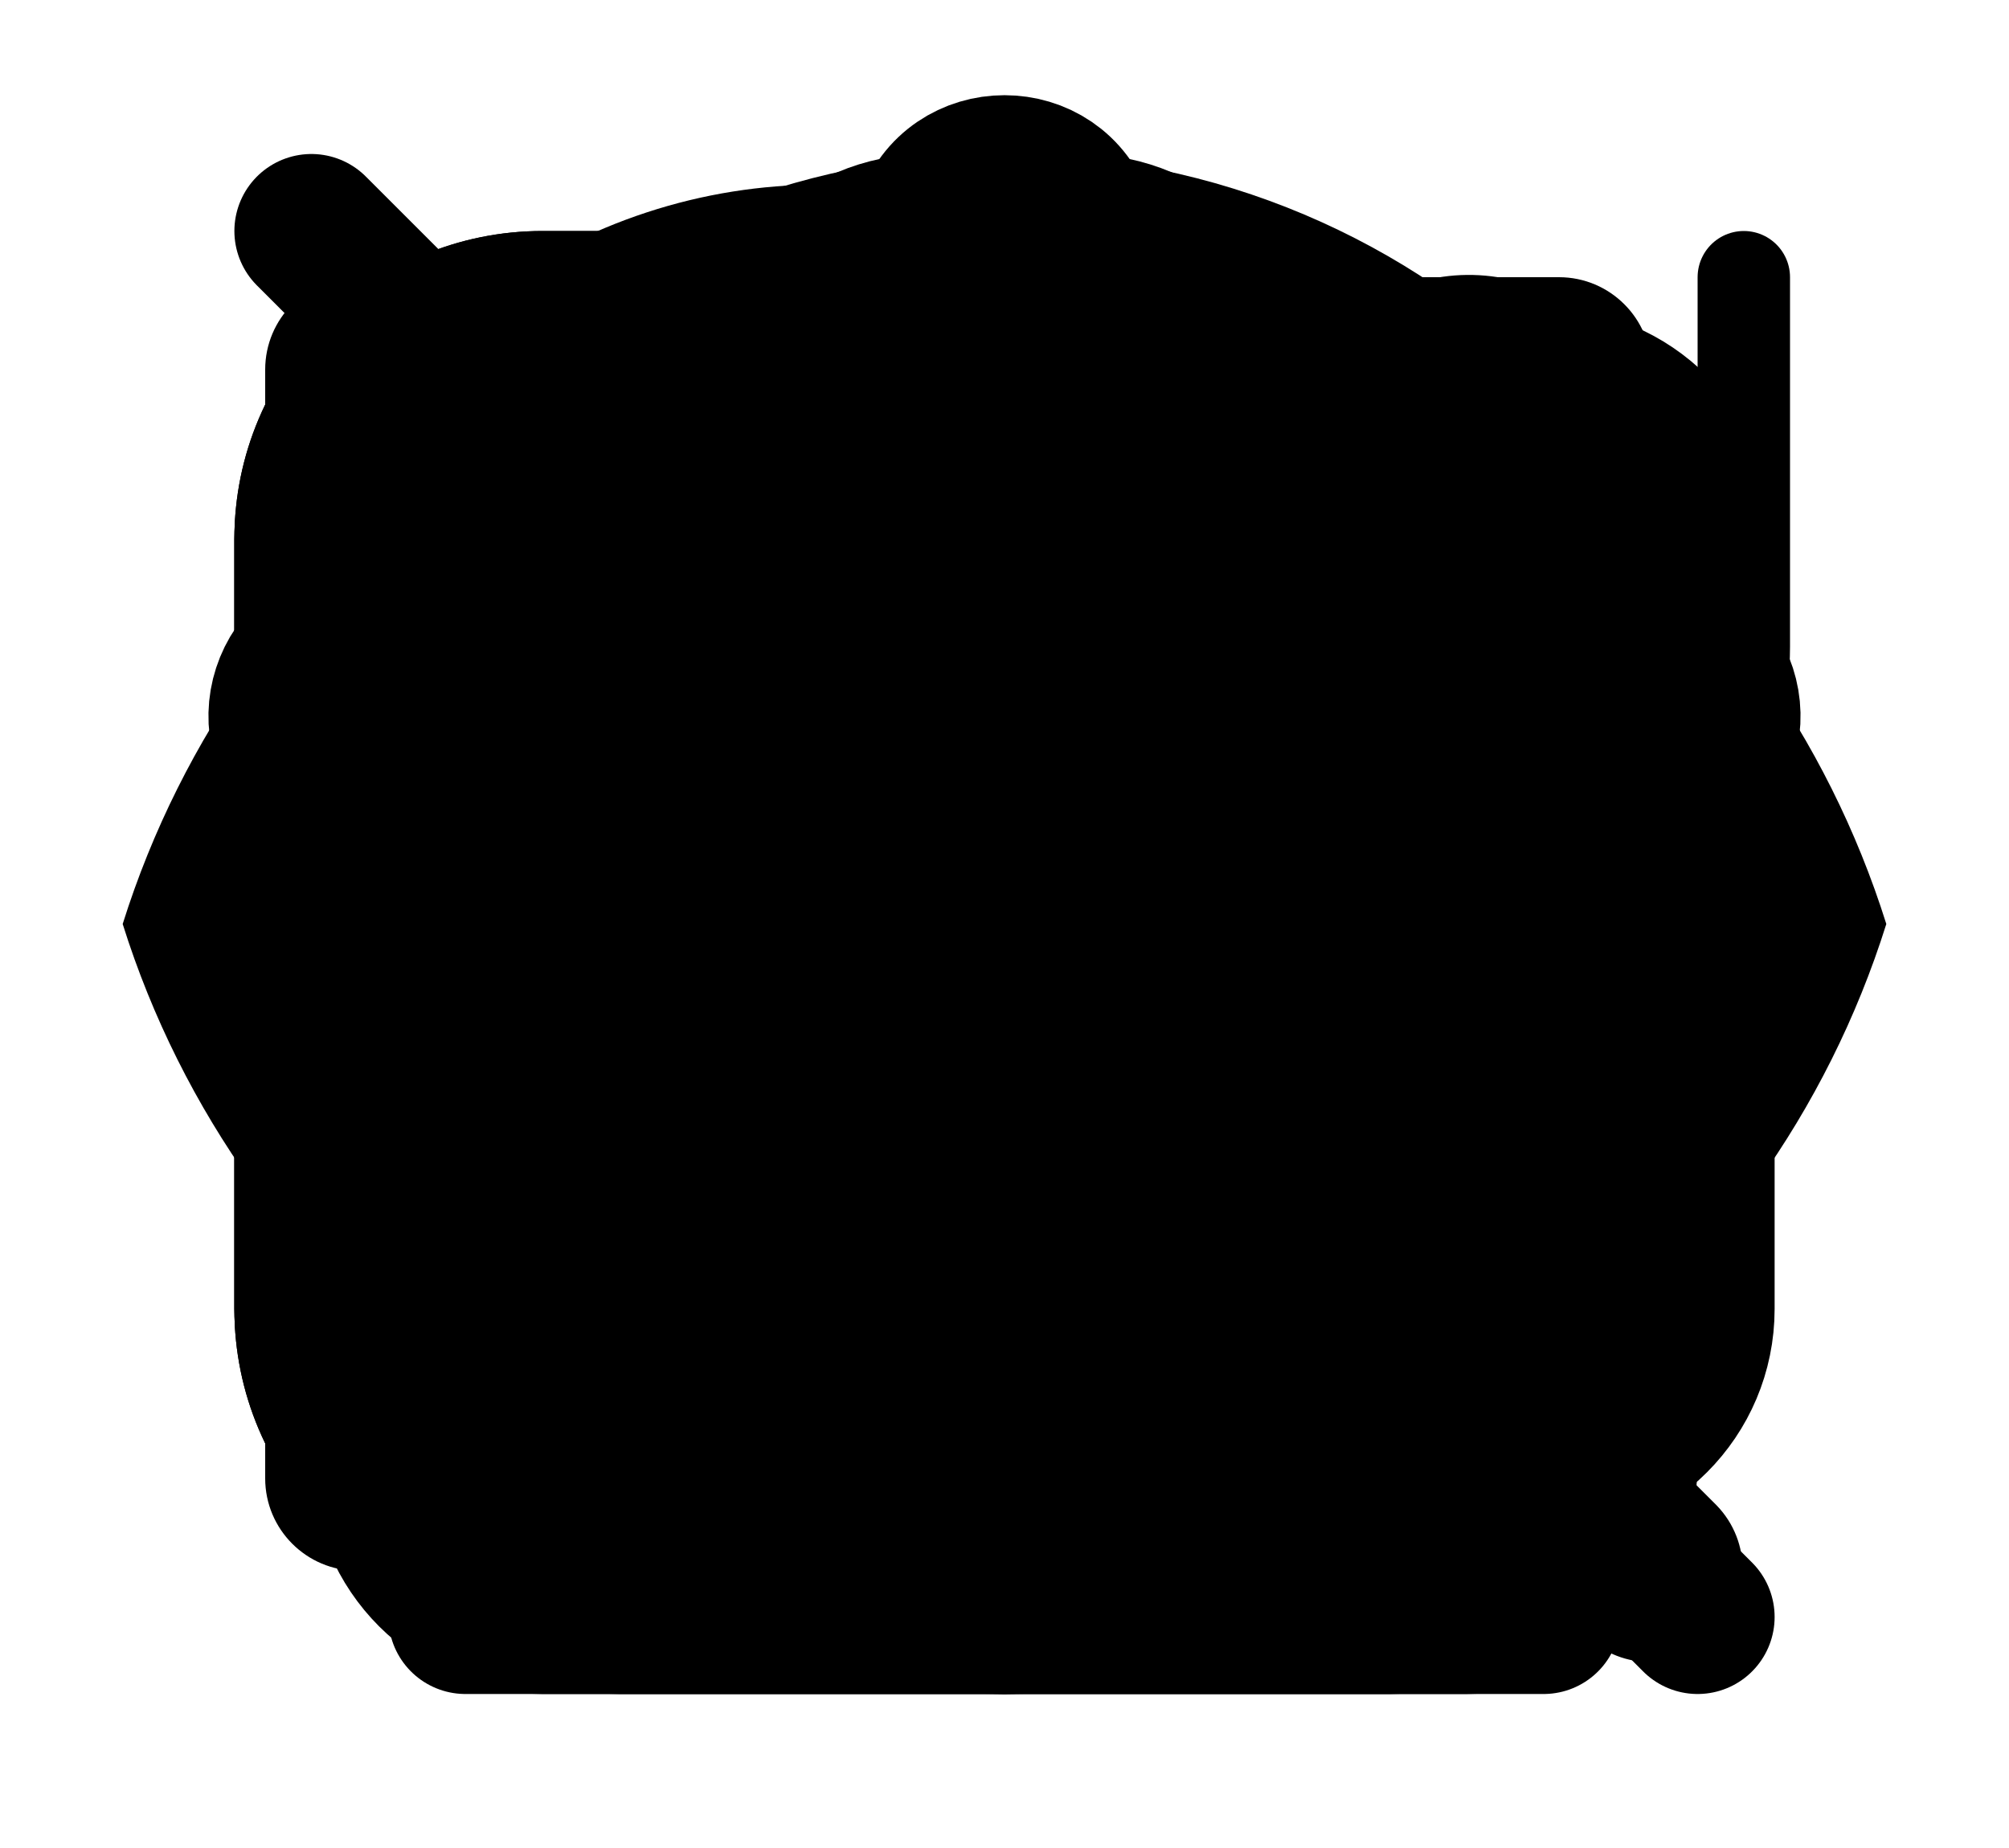
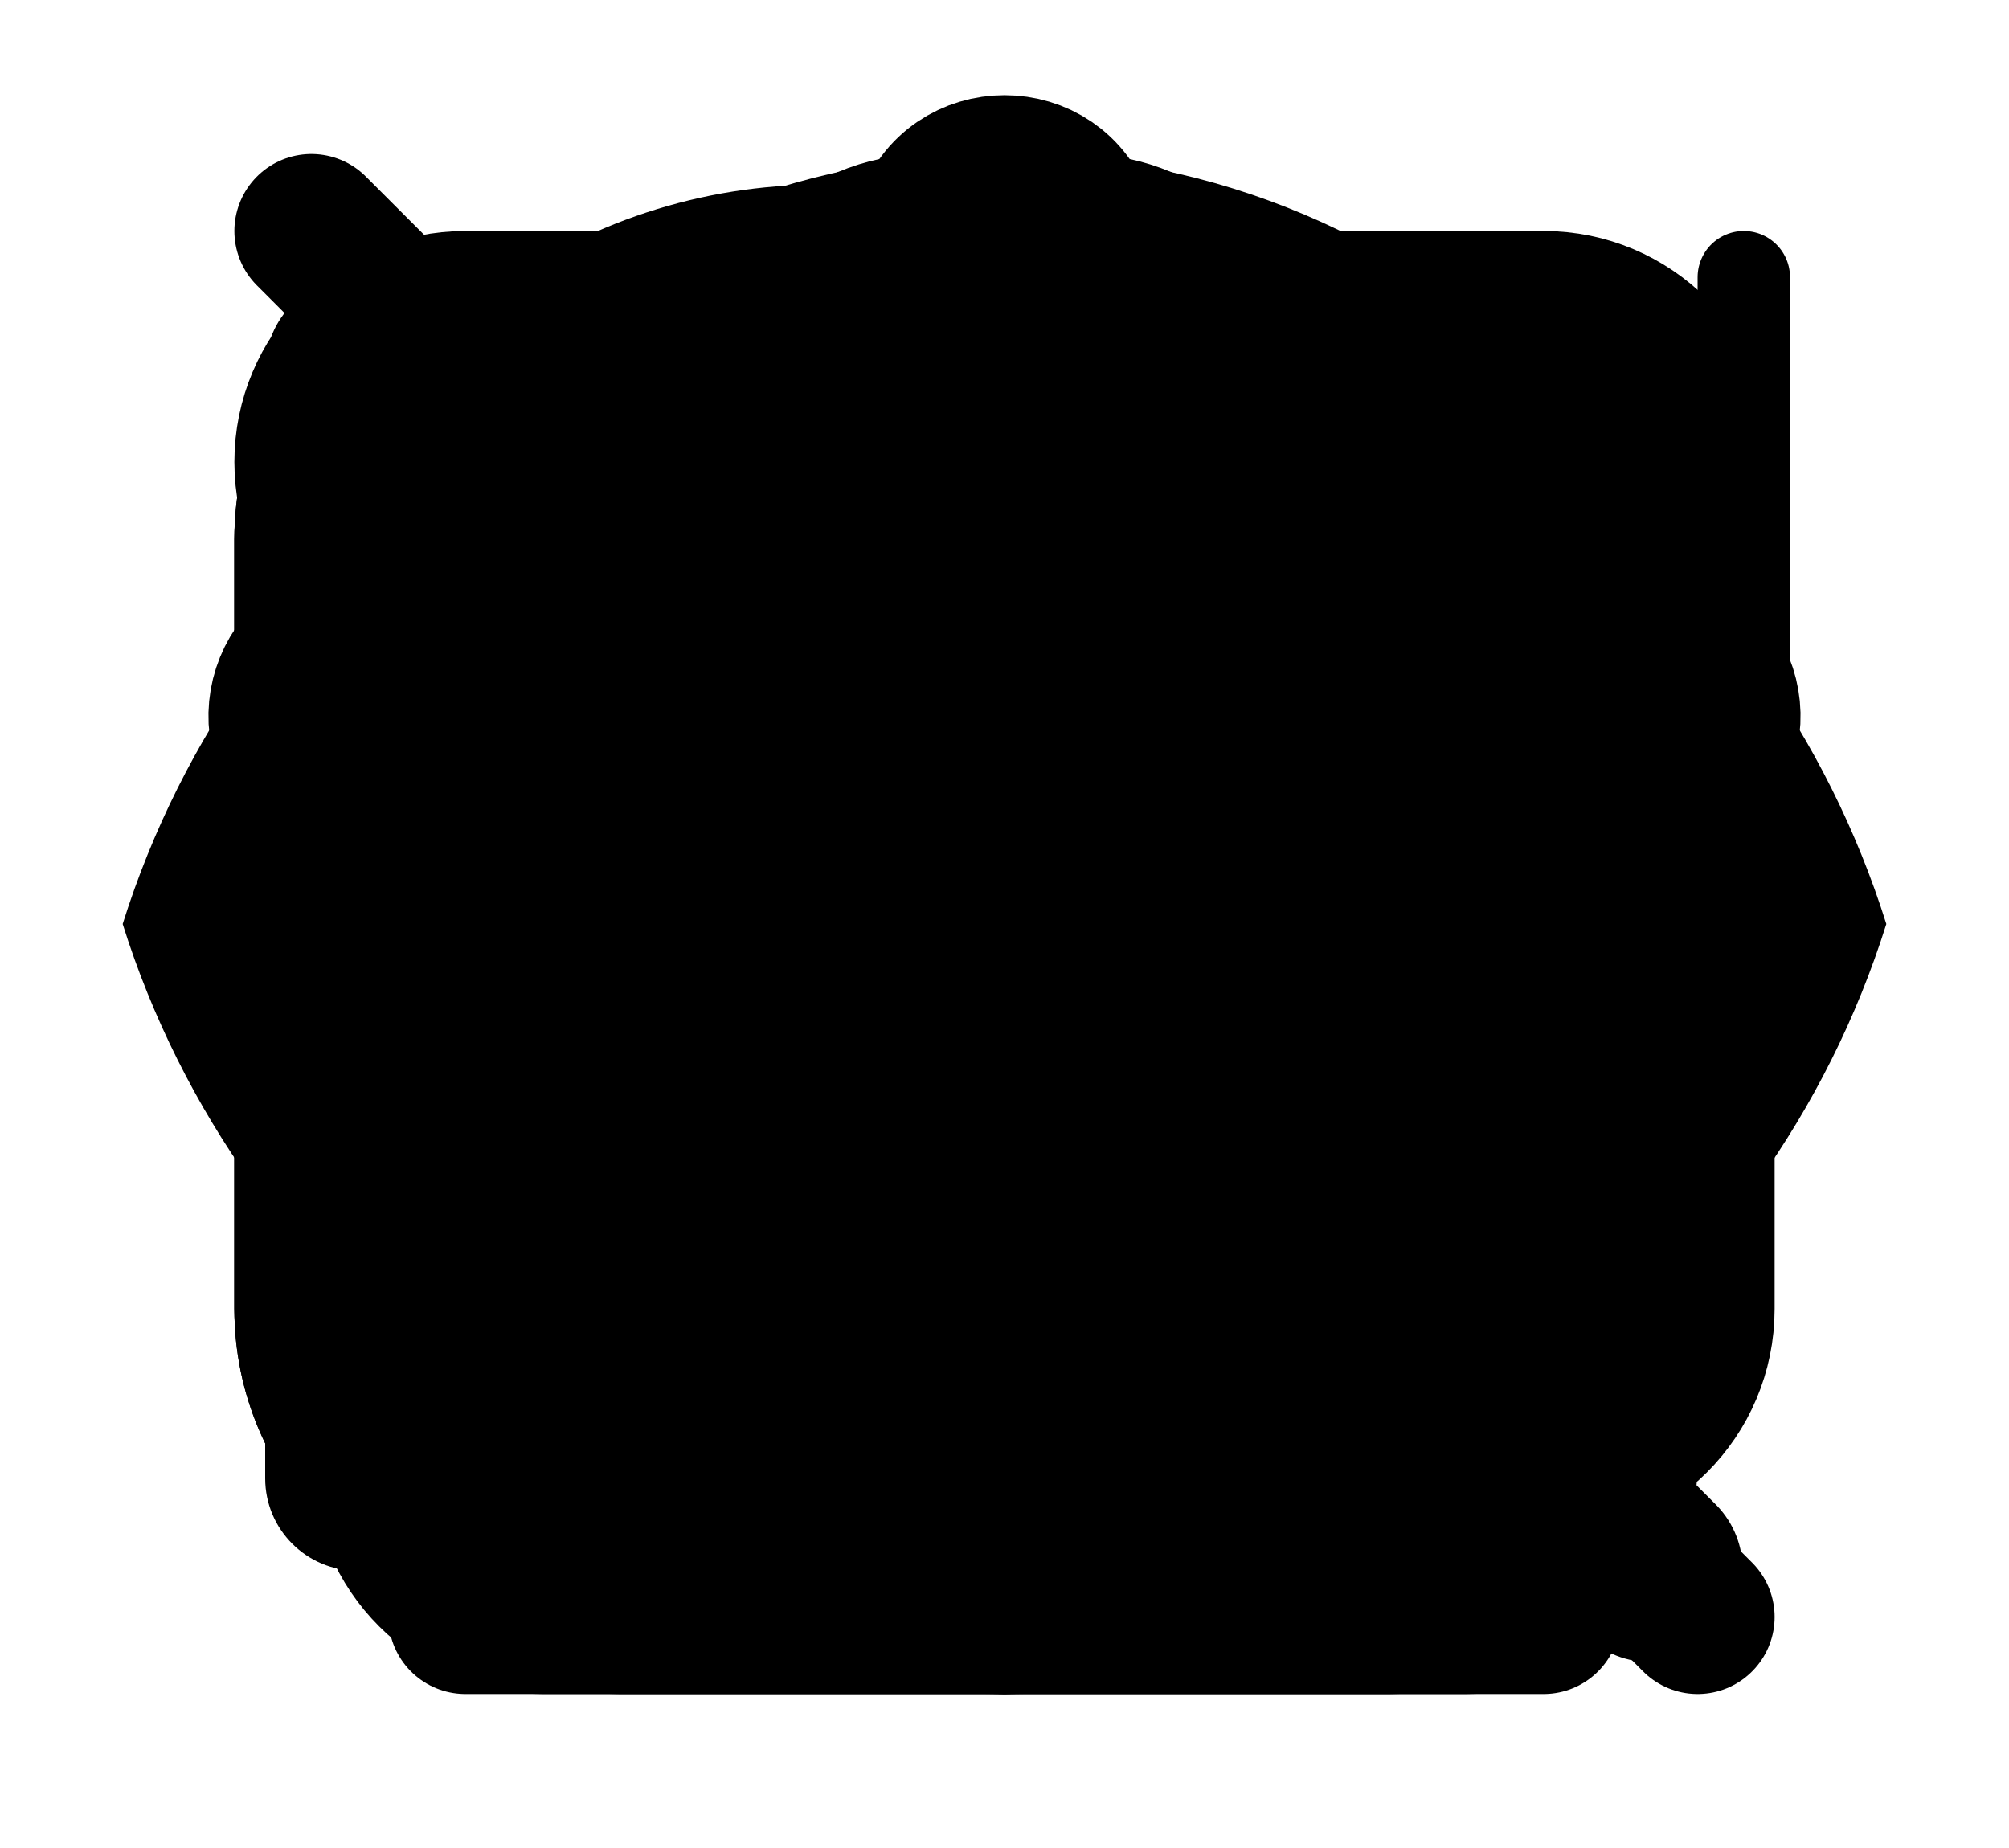
<svg xmlns="http://www.w3.org/2000/svg" version="1.1">
+   <svg id="archive" fill="none" viewBox="0 0 24 24" stroke="currentColor">
+     <path stroke-linecap="round" stroke-linejoin="round" stroke-width="2" d="M5 8h14M5 8a2 2 0 110-4h14a2 2 0 110 4M5 8v10a2 2 0 002 2h10a2 2 0 002-2V8m-9 4h4" />
+   </svg>
  <svg id="bell" fill="none" viewBox="0 0 24 24" stroke="currentColor">
    <path stroke-linecap="round" stroke-linejoin="round" stroke-width="2" d="M15 17h5l-1.405-1.405A2.032 2.032 0 0118 14.158V11a6.002 6.002 0 00-4-5.659V5a2 2 0 10-4 0v.341C7.67 6.165 6 8.388 6 11v3.159c0 .538-.214 1.055-.595 1.436L4 17h5m6 0v1a3 3 0 11-6 0v-1m6 0H9" />
  </svg>
  <svg id="check-circle-solid" class="h-5 w-5" viewBox="0 0 20 20" fill="currentColor">
    <path fill-rule="evenodd" d="M10 18a8 8 0 100-16 8 8 0 000 16zm3.707-9.293a1 1 0 00-1.414-1.414L9 10.586 7.707 9.293a1 1 0 00-1.414 1.414l2 2a1 1 0 001.414 0l4-4z" clip-rule="evenodd" />
  </svg>
  <svg id="chevron-down-solid" viewBox="0 0 20 20" fill="currentColor">
    <path fill-rule="evenodd" d="M5.293 7.293a1 1 0 011.414 0L10 10.586l3.293-3.293a1 1 0 111.414 1.414l-4 4a1 1 0 01-1.414 0l-4-4a1 1 0 010-1.414z" clip-rule="evenodd" />
  </svg>
  <svg id="clipboard-list" fill="none" viewBox="0 0 24 24" stroke="currentColor">
    <path stroke-linecap="round" stroke-linejoin="round" stroke-width="2" d="M9 5H7a2 2 0 00-2 2v12a2 2 0 002 2h10a2 2 0 002-2V7a2 2 0 00-2-2h-2M9 5a2 2 0 002 2h2a2 2 0 002-2M9 5a2 2 0 012-2h2a2 2 0 012 2m-3 7h3m-3 4h3m-6-4h.01M9 16h.01" />
  </svg>
  <svg id="cog-solid" viewBox="0 0 20 20" fill="currentColor">
    <path fill-rule="evenodd" d="M11.49 3.17c-.38-1.56-2.6-1.56-2.98 0a1.532 1.532 0 01-2.286.948c-1.372-.836-2.942.734-2.106 2.106.54.886.061 2.042-.947 2.287-1.561.379-1.561 2.6 0 2.978a1.532 1.532 0 01.947 2.287c-.836 1.372.734 2.942 2.106 2.106a1.532 1.532 0 012.287.947c.379 1.561 2.6 1.561 2.978 0a1.533 1.533 0 012.287-.947c1.372.836 2.942-.734 2.106-2.106a1.533 1.533 0 01.947-2.287c1.561-.379 1.561-2.6 0-2.978a1.532 1.532 0 01-.947-2.287c.836-1.372-.734-2.942-2.106-2.106a1.532 1.532 0 01-2.287-.947zM10 13a3 3 0 100-6 3 3 0 000 6z" clip-rule="evenodd" />
  </svg>
  <svg id="cube" fill="none" viewBox="0 0 24 24" stroke="currentColor">
    <path stroke-linecap="round" stroke-linejoin="round" stroke-width="2" d="M20 7l-8-4-8 4m16 0l-8 4m8-4v10l-8 4m0-10L4 7m8 4v10M4 7v10l8 4" />
  </svg>
  <svg id="exclamation-circle" fill="none" viewBox="0 0 24 24" stroke="currentColor">
    <path stroke-linecap="round" stroke-linejoin="round" stroke-width="2" d="M12 8v4m0 4h.01M21 12a9 9 0 11-18 0 9 9 0 0118 0z" />
  </svg>
  <svg id="eye" fill="none" viewBox="0 0 24 24" stroke="currentColor">
    <path stroke-linecap="round" stroke-linejoin="round" stroke-width="2" d="M15 12a3 3 0 11-6 0 3 3 0 016 0z" />
    <path stroke-linecap="round" stroke-linejoin="round" stroke-width="2" d="M2.458 12C3.732 7.943 7.523 5 12 5c4.478 0 8.268 2.943 9.542 7-1.274 4.057-5.064 7-9.542 7-4.477 0-8.268-2.943-9.542-7z" />
  </svg>
  <svg id="eye-off" fill="none" viewBox="0 0 24 24" stroke="currentColor">
    <path stroke-linecap="round" stroke-linejoin="round" stroke-width="2" d="M13.875 18.825A10.05 10.05 0 0112 19c-4.478 0-8.268-2.943-9.543-7a9.97 9.97 0 011.563-3.029m5.858.908a3 3 0 114.243 4.243M9.878 9.878l4.242 4.242M9.88 9.88l-3.29-3.29m7.532 7.532l3.29 3.29M3 3l3.59 3.59m0 0A9.953 9.953 0 0112 5c4.478 0 8.268 2.943 9.543 7a10.025 10.025 0 01-4.132 5.411m0 0L21 21" />
  </svg>
  <svg id="eye-solid" viewBox="0 0 20 20" fill="currentColor">
    <path d="M10 12a2 2 0 100-4 2 2 0 000 4z" />
    <path fill-rule="evenodd" d="M.458 10C1.732 5.943 5.522 3 10 3s8.268 2.943 9.542 7c-1.274 4.057-5.064 7-9.542 7S1.732 14.057.458 10zM14 10a4 4 0 11-8 0 4 4 0 018 0z" clip-rule="evenodd" />
  </svg>
  <svg id="information-circle-solid" viewBox="0 0 20 20" fill="currentColor">
    <path fill-rule="evenodd" d="M18 10a8 8 0 11-16 0 8 8 0 0116 0zm-7-4a1 1 0 11-2 0 1 1 0 012 0zM9 9a1 1 0 000 2v3a1 1 0 001 1h1a1 1 0 100-2v-3a1 1 0 00-1-1H9z" clip-rule="evenodd" />
  </svg>
  <svg id="lock-closed" fill="none" viewBox="0 0 24 24" stroke="currentColor">
    <path stroke-linecap="round" stroke-linejoin="round" stroke-width="2" d="M12 15v2m-6 4h12a2 2 0 002-2v-6a2 2 0 00-2-2H6a2 2 0 00-2 2v6a2 2 0 002 2zm10-10V7a4 4 0 00-8 0v4h8z" />
  </svg>
  <svg id="lock-closed-solid" viewBox="0 0 20 20" fill="currentColor">
    <path fill-rule="evenodd" d="M5 9V7a5 5 0 0110 0v2a2 2 0 012 2v5a2 2 0 01-2 2H5a2 2 0 01-2-2v-5a2 2 0 012-2zm8-2v2H7V7a3 3 0 016 0z" clip-rule="evenodd" />
  </svg>
  <svg id="login" fill="none" viewBox="0 0 24 24" stroke="currentColor">
    <path stroke-linecap="round" stroke-linejoin="round" stroke-width="2" d="M11 16l-4-4m0 0l4-4m-4 4h14m-5 4v1a3 3 0 01-3 3H6a3 3 0 01-3-3V7a3 3 0 013-3h7a3 3 0 013 3v1" />
  </svg>
  <svg id="logout" fill="none" viewBox="0 0 24 24" stroke="currentColor">
    <path stroke-linecap="round" stroke-linejoin="round" stroke-width="2" d="M17 16l4-4m0 0l-4-4m4 4H7m6 4v1a3 3 0 01-3 3H6a3 3 0 01-3-3V7a3 3 0 013-3h4a3 3 0 013 3v1" />
  </svg>
  <svg id="logout-solid" viewBox="0 0 20 20" fill="currentColor">
    <path fill-rule="evenodd" d="M3 3a1 1 0 00-1 1v12a1 1 0 102 0V4a1 1 0 00-1-1zm10.293 9.293a1 1 0 001.414 1.414l3-3a1 1 0 000-1.414l-3-3a1 1 0 10-1.414 1.414L14.586 9H7a1 1 0 100 2h7.586l-1.293 1.293z" clip-rule="evenodd" />
  </svg>
  <svg id="mail" fill="none" viewBox="0 0 24 24" stroke="currentColor">
    <path stroke-linecap="round" stroke-linejoin="round" stroke-width="2" d="M3 8l7.89 5.26a2 2 0 002.22 0L21 8M5 19h14a2 2 0 002-2V7a2 2 0 00-2-2H5a2 2 0 00-2 2v10a2 2 0 002 2z" />
  </svg>
  <svg id="mail-solid" viewBox="0 0 20 20" fill="currentColor">
    <path d="M2.003 5.884L10 9.882l7.997-3.998A2 2 0 0016 4H4a2 2 0 00-1.997 1.884z" />
    <path d="M18 8.118l-8 4-8-4V14a2 2 0 002 2h12a2 2 0 002-2V8.118z" />
  </svg>
  <svg id="menu" fill="none" viewBox="0 0 24 24" stroke="currentColor">
    <path stroke-linecap="round" stroke-linejoin="round" stroke-width="2" d="M4 6h16M4 12h16M4 18h16" />
  </svg>
  <svg id="menu-alt-2" fill="none" viewBox="0 0 24 24" stroke="currentColor">
    <path stroke-linecap="round" stroke-linejoin="round" stroke-width="2" d="M4 6h16M4 12h16M4 18h7" />
  </svg>
  <svg id="plus" fill="none" viewBox="0 0 24 24" stroke="currentColor">
    <path stroke-linecap="round" stroke-linejoin="round" stroke-width="2" d="M12 6v6m0 0v6m0-6h6m-6 0H6" />
  </svg>
  <svg id="plus-sm" fill="none" viewBox="0 0 24 24" stroke="currentColor">
    <path stroke-linecap="round" stroke-linejoin="round" stroke-width="2" d="M12 6v6m0 0v6m0-6h6m-6 0H6" />
  </svg>
  <svg id="plus-sm" viewBox="0 0 20 20" fill="currentColor">
    <path fill-rule="evenodd" d="M10 5a1 1 0 011 1v3h3a1 1 0 110 2h-3v3a1 1 0 11-2 0v-3H6a1 1 0 110-2h3V6a1 1 0 011-1z" clip-rule="evenodd" />
  </svg>
  <svg id="pencil-solid" viewBox="0 0 20 20" fill="currentColor">
    <path d="M13.586 3.586a2 2 0 112.828 2.828l-.793.793-2.828-2.828.793-.793zM11.379 5.793L3 14.172V17h2.828l8.38-8.379-2.83-2.828z" />
  </svg>
  <svg id="search-solid" viewBox="0 0 20 20" fill="currentColor">
    <path fill-rule="evenodd" d="M8 4a4 4 0 100 8 4 4 0 000-8zM2 8a6 6 0 1110.89 3.476l4.817 4.817a1 1 0 01-1.414 1.414l-4.816-4.816A6 6 0 012 8z" clip-rule="evenodd" />
  </svg>
  <svg id="select" viewBox="0 0 20 20" stroke="currentColor" fill="none">
    <g fill-rule="evenodd" stroke-linecap="round" stroke-linejoin="round">
      <path d="M18 3v4c0 2-2 4-4 4H2" />
      <path d="M8 17l-6-6 6-6" />
    </g>
  </svg>
  <svg id="shield-check" fill="none" viewBox="0 0 24 24" stroke="currentColor">
    <path stroke-linecap="round" stroke-linejoin="round" stroke-width="2" d="M9 12l2 2 4-4m5.618-4.016A11.955 11.955 0 0112 2.944a11.955 11.955 0 01-8.618 3.04A12.02 12.02 0 003 9c0 5.591 3.824 10.29 9 11.622 5.176-1.332 9-6.03 9-11.622 0-1.042-.133-2.052-.382-3.016z" />
  </svg>
  <svg id="star" fill="none" viewBox="0 0 24 24" stroke="currentColor">
    <path stroke-linecap="round" stroke-linejoin="round" stroke-width="2" d="M11.049 2.927c.3-.921 1.603-.921 1.902 0l1.519 4.674a1 1 0 00.95.69h4.915c.969 0 1.371 1.24.588 1.81l-3.976 2.888a1 1 0 00-.363 1.118l1.518 4.674c.3.922-.755 1.688-1.538 1.118l-3.976-2.888a1 1 0 00-1.176 0l-3.976 2.888c-.783.57-1.838-.197-1.538-1.118l1.518-4.674a1 1 0 00-.363-1.118l-3.976-2.888c-.784-.57-.38-1.81.588-1.81h4.914a1 1 0 00.951-.69l1.519-4.674z" />
  </svg>
  <svg id="star-solid" viewBox="0 0 20 20" fill="currentColor">
    <path d="M9.049 2.927c.3-.921 1.603-.921 1.902 0l1.07 3.292a1 1 0 00.95.69h3.462c.969 0 1.371 1.24.588 1.81l-2.8 2.034a1 1 0 00-.364 1.118l1.07 3.292c.3.921-.755 1.688-1.54 1.118l-2.8-2.034a1 1 0 00-1.175 0l-2.8 2.034c-.784.57-1.838-.197-1.539-1.118l1.07-3.292a1 1 0 00-.364-1.118L2.98 8.72c-.783-.57-.38-1.81.588-1.81h3.461a1 1 0 00.951-.69l1.07-3.292z" />
  </svg>
+   <svg id="upload" fill="none" viewBox="0 0 24 24" stroke="currentColor">
+     <path stroke-linecap="round" stroke-linejoin="round" stroke-width="2" d="M4 16v1a3 3 0 003 3h10a3 3 0 003-3v-1m-4-8l-4-4m0 0L8 8m4-4v12" />
+   </svg>
  <svg id="user" fill="none" viewBox="0 0 24 24" stroke="currentColor">
    <path stroke-linecap="round" stroke-linejoin="round" stroke-width="2" d="M16 7a4 4 0 11-8 0 4 4 0 018 0zM12 14a7 7 0 00-7 7h14a7 7 0 00-7-7z" />
  </svg>
  <svg id="view-list" viewBox="0 0 20 20" fill="currentColor">
    <path fill-rule="evenodd" d="M3 4a1 1 0 011-1h12a1 1 0 110 2H4a1 1 0 01-1-1zm0 4a1 1 0 011-1h12a1 1 0 110 2H4a1 1 0 01-1-1zm0 4a1 1 0 011-1h12a1 1 0 110 2H4a1 1 0 01-1-1zm0 4a1 1 0 011-1h12a1 1 0 110 2H4a1 1 0 01-1-1z" clip-rule="evenodd" />
  </svg>
  <svg id="x" fill="none" viewBox="0 0 24 24" stroke="currentColor">
    <path stroke-linecap="round" stroke-linejoin="round" stroke-width="2" d="M6 18L18 6M6 6l12 12" />
  </svg>
  <svg id="x-circle-solid" viewBox="0 0 20 20" fill="currentColor">
    <path fill-rule="evenodd" d="M10 18a8 8 0 100-16 8 8 0 000 16zM8.707 7.293a1 1 0 00-1.414 1.414L8.586 10l-1.293 1.293a1 1 0 101.414 1.414L10 11.414l1.293 1.293a1 1 0 001.414-1.414L11.414 10l1.293-1.293a1 1 0 00-1.414-1.414L10 8.586 8.707 7.293z" clip-rule="evenodd" />
  </svg>
</svg>
